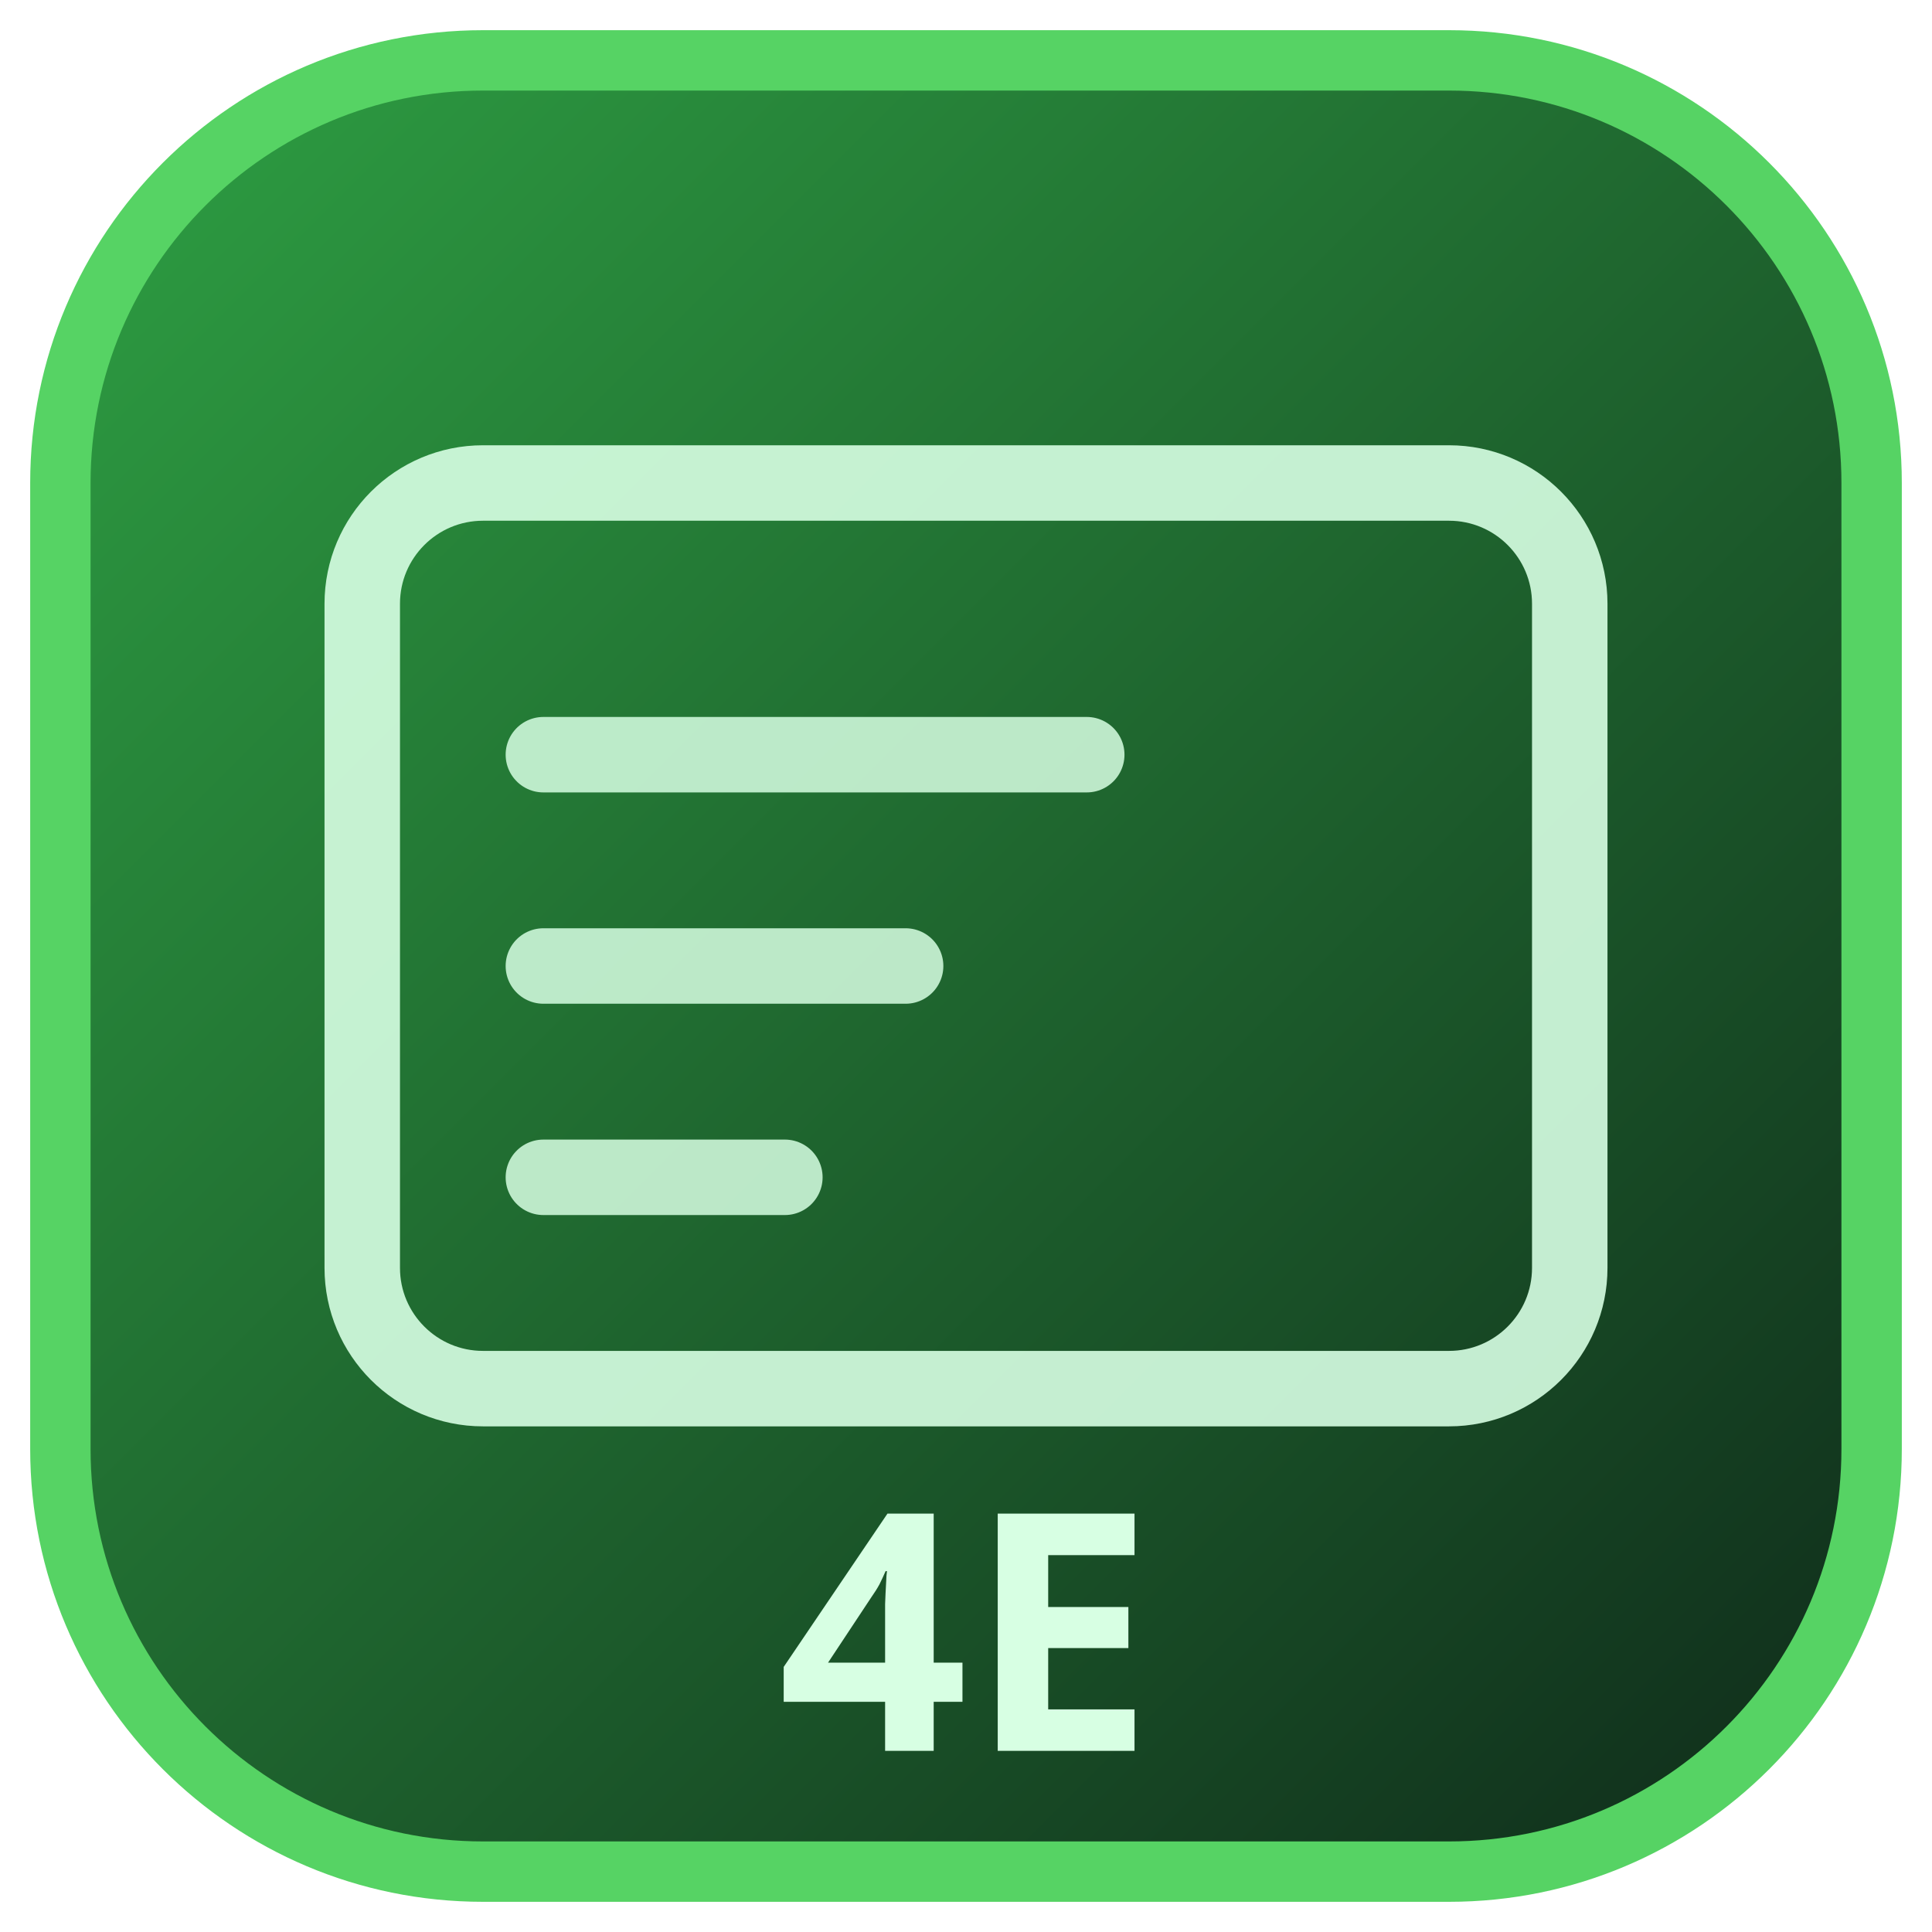
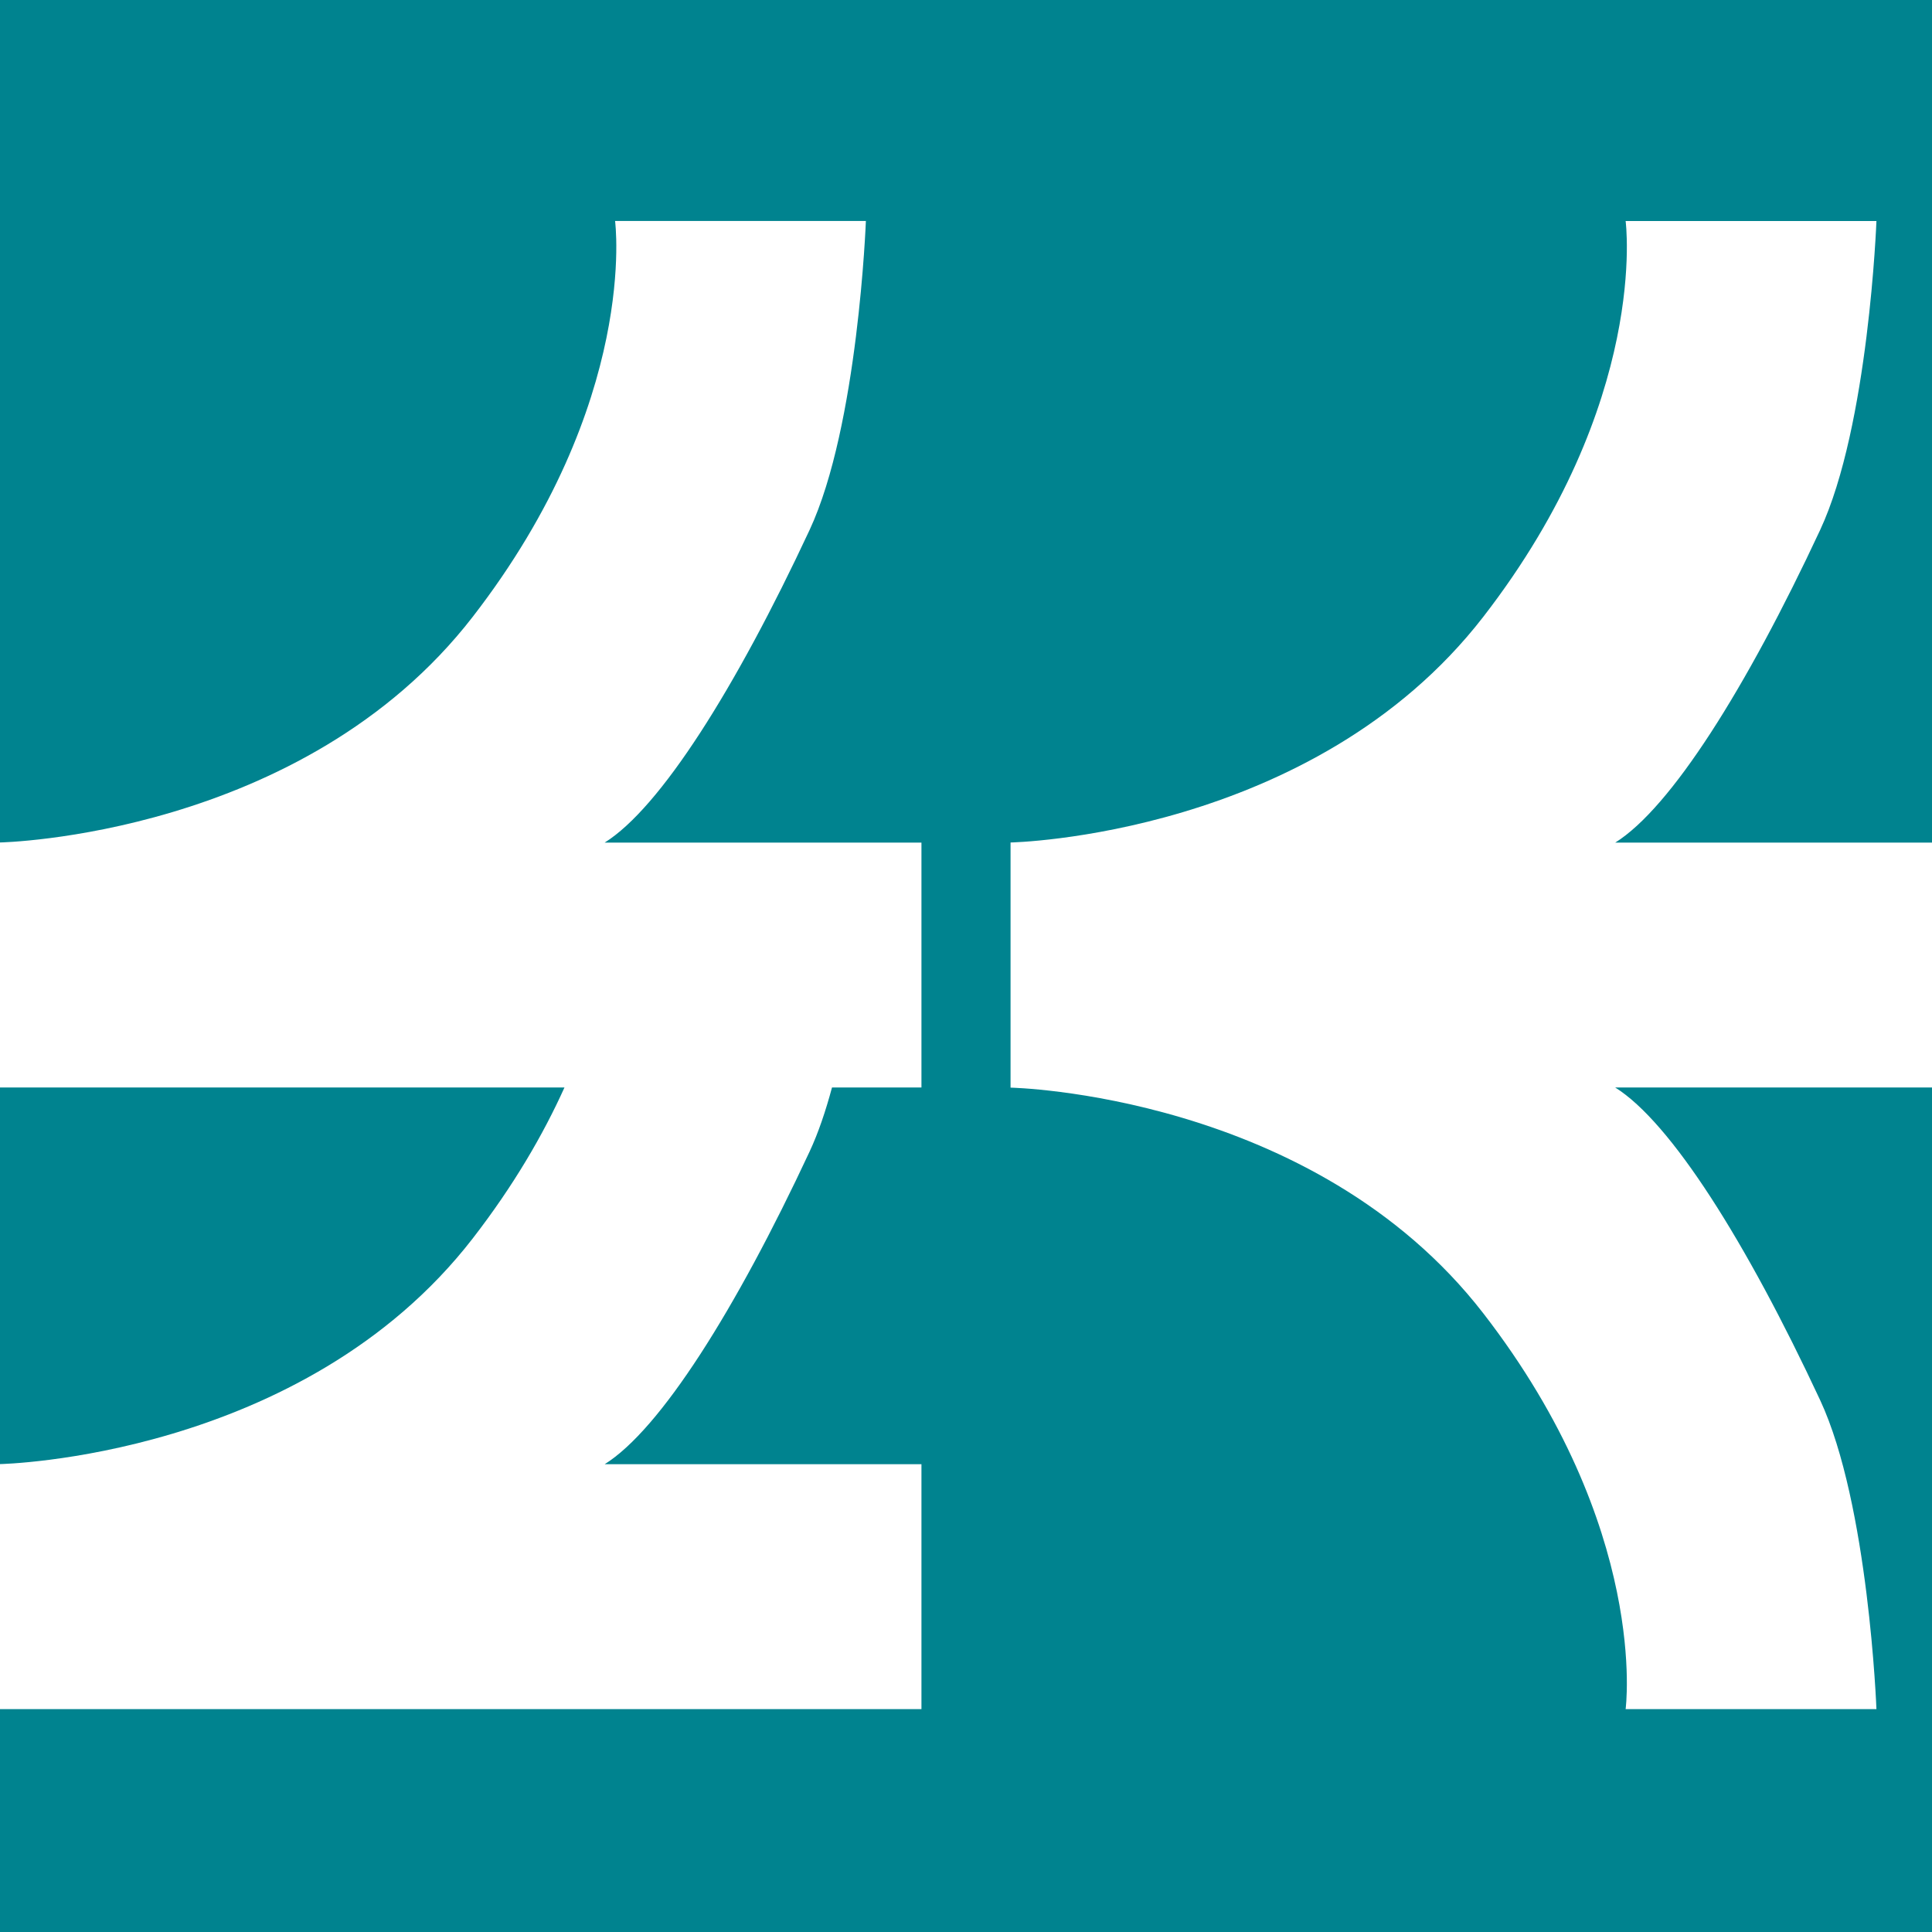
- <svg xmlns="http://www.w3.org/2000/svg" viewBox="0 0 64 64" width="64" height="64">
-   <defs>
-     <linearGradient id="g" x1="0" y1="0" x2="1" y2="1">
-       <stop offset="0" stop-color="#2ea043" />
-       <stop offset="1" stop-color="#0f2a1a" />
-     </linearGradient>
-   </defs>
-   <rect x="2" y="2" width="60" height="60" rx="14" fill="url(#g)" stroke="#56d364" stroke-width="2" />
-   <rect x="12" y="16" width="40" height="30" rx="4" fill="none" stroke="#d7ffe3" stroke-width="2.5" opacity="0.9" />
-   <path d="M18 25h18M18 32h12M18 39h8" stroke="#d7ffe3" stroke-width="2.5" stroke-linecap="round" opacity="0.85" />
-   <text x="32" y="58" font-family="system-ui,sans-serif" font-size="11" font-weight="700" fill="#d7ffe3" text-anchor="middle">4E</text>
+ <svg xmlns="http://www.w3.org/2000/svg" viewBox="0 0 1000 1000">
+   <g fill="#00838f">
+     <path d="M244.66,641.04c21.31-27.53,36.59-53.96,47.51-78.16H0v194.93s156.63-3.06,244.66-116.77Z" />
+     <path d="M836.03,436.12h163.97V0H0v436.06s156.63-3.06,244.66-116.77c86.28-111.44,73.7-204.91,73.7-204.91h129.82s-3.99,106.05-29.16,159.98c-38.31,82.08-77.29,143.8-106.05,161.77h163.97v126.76h-46.3c-3.26,12.14-7.09,23.53-11.62,33.22-38.31,82.08-77.29,143.8-106.05,161.77h163.97v126.76H0v115.37h1000v-437.12h-163.97c28.76,17.97,67.75,79.69,106.05,161.77,25.16,53.92,29.16,159.98,29.16,159.98h-129.82s12.58-93.47-73.7-204.91c-88.03-113.71-244.66-116.77-244.66-116.77v-126.89s156.63-3.06,244.66-116.77c86.28-111.44,73.7-204.91,73.7-204.91h129.82s-3.99,106.05-29.16,159.98c-38.31,82.08-77.29,143.8-106.05,161.77Z" />
+   </g>
</svg>
